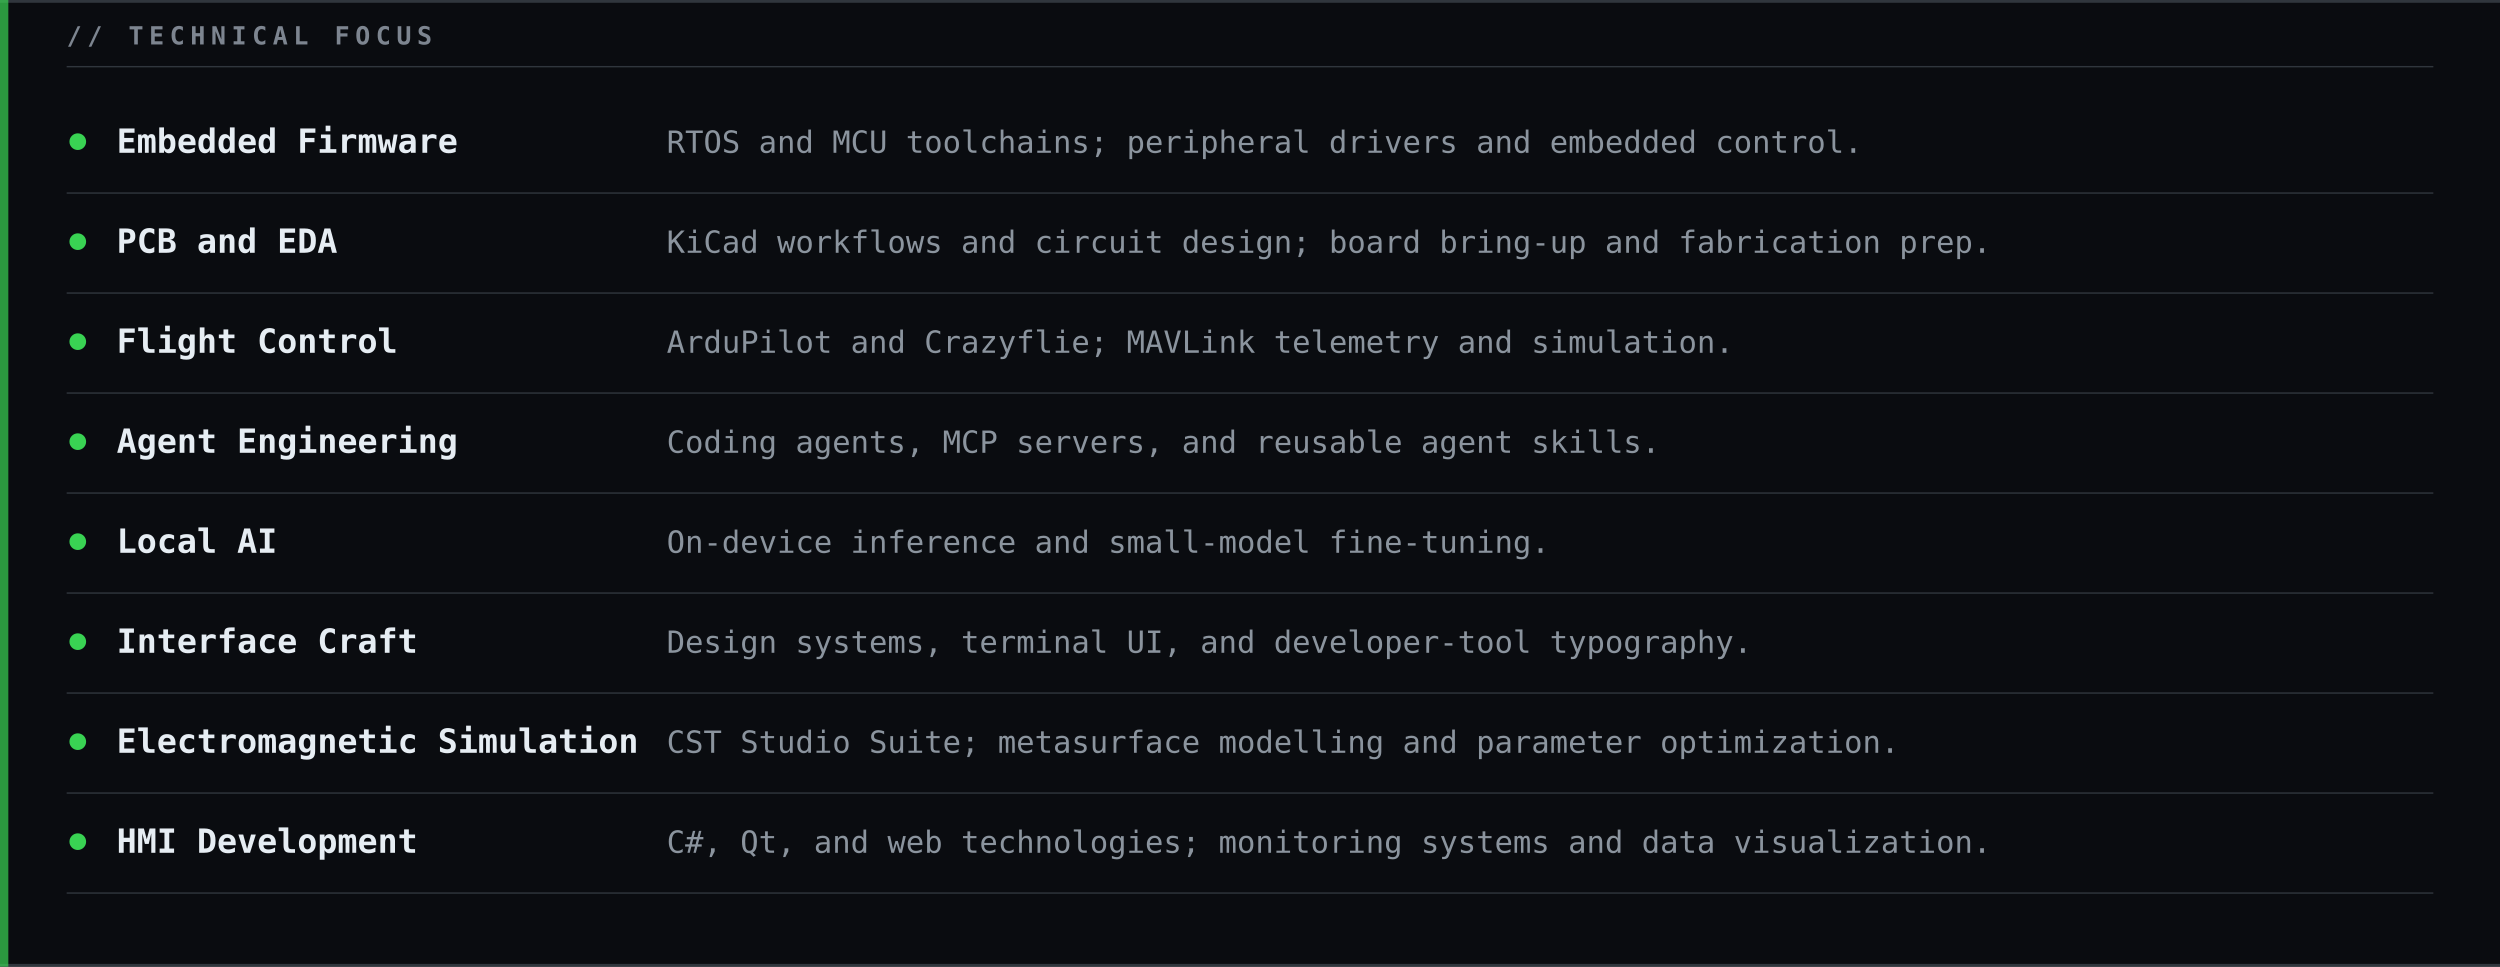
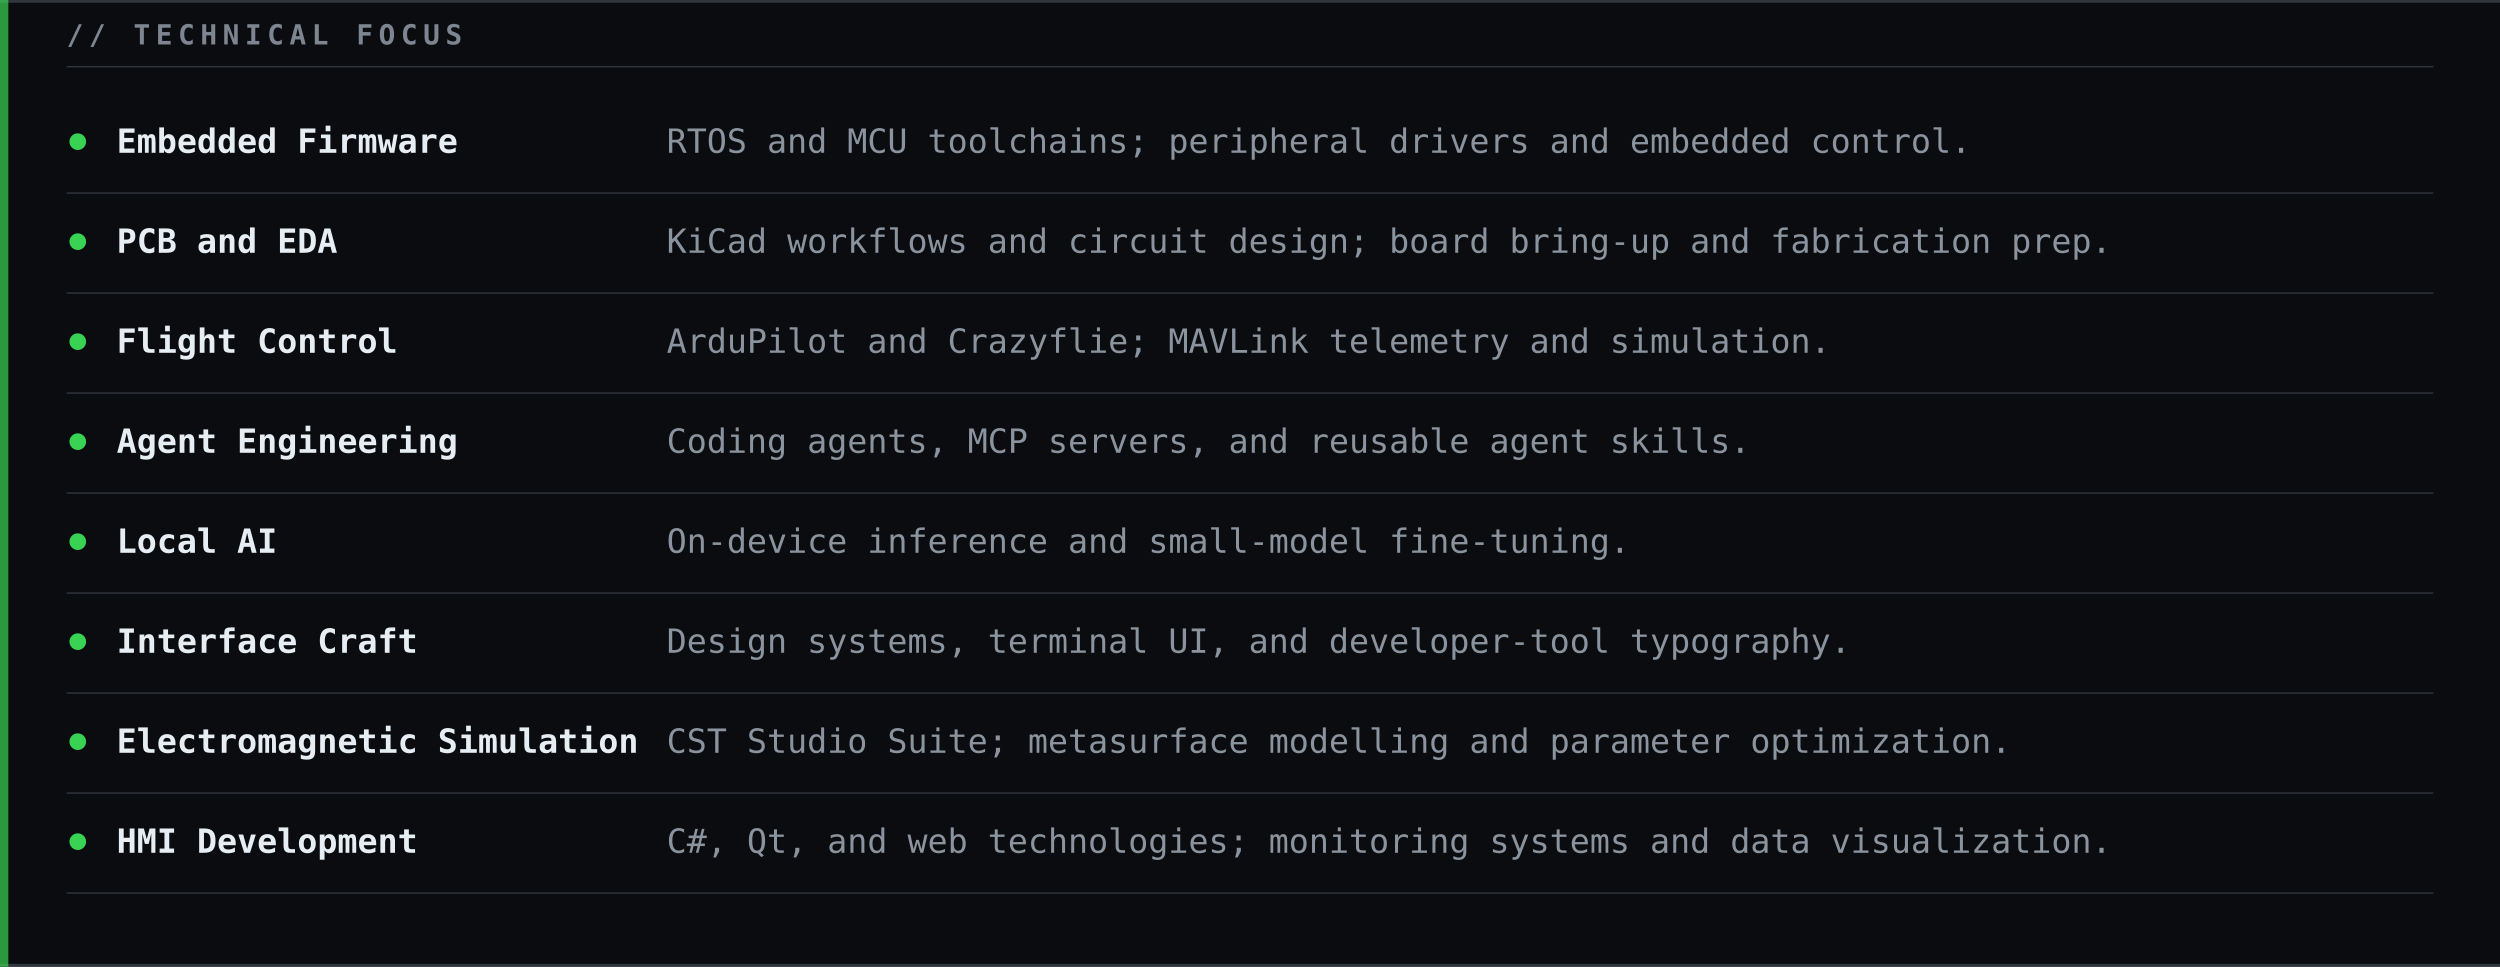
<svg xmlns="http://www.w3.org/2000/svg" width="900" height="348" viewBox="0 0 900 348" role="img" aria-labelledby="title desc">
  <rect width="900" height="348" fill="#0a0c10" />
  <path d="M0 .5H900M0 347.5H900" stroke="#30363d" stroke-width="1" />
-   <text x="24" y="16" font-family="Consolas, Menlo, 'DejaVu Sans Mono', 'Courier New', monospace" font-size="9" font-weight="700" letter-spacing="2" fill="#7d8590">// TECHNICAL FOCUS</text>
+   <text x="24" y="16" font-family="Consolas, Menlo, 'DejaVu Sans Mono', 'Courier New', monospace" font-size="10" font-weight="700" letter-spacing="2" fill="#7d8590">// TECHNICAL FOCUS</text>
  <path d="M24 24H876" stroke="#30363d" stroke-width=".5" />
  <circle cx="28" cy="51" r="3" fill="#39d353" />
  <text x="42" y="55" font-family="Consolas, Menlo, 'DejaVu Sans Mono', 'Courier New', monospace" font-size="12" font-weight="700" fill="#e6edf3">Embedded Firmware</text>
-   <text x="240" y="55" font-family="Consolas, Menlo, 'DejaVu Sans Mono', 'Courier New', monospace" font-size="11" fill="#8b949e">RTOS and MCU toolchains; peripheral drivers and embedded control.</text>
+   <text x="240" y="55" font-family="Consolas, Menlo, 'DejaVu Sans Mono', 'Courier New', monospace" font-size="12" fill="#8b949e">RTOS and MCU toolchains; peripheral drivers and embedded control.</text>
  <path d="M24 69.5H876" stroke="#30363d" stroke-width=".5" />
  <circle cx="28" cy="87" r="3" fill="#39d353" />
  <text x="42" y="91" font-family="Consolas, Menlo, 'DejaVu Sans Mono', 'Courier New', monospace" font-size="12" font-weight="700" fill="#e6edf3">PCB and EDA</text>
-   <text x="240" y="91" font-family="Consolas, Menlo, 'DejaVu Sans Mono', 'Courier New', monospace" font-size="11" fill="#8b949e">KiCad workflows and circuit design; board bring-up and fabrication prep.</text>
+   <text x="240" y="91" font-family="Consolas, Menlo, 'DejaVu Sans Mono', 'Courier New', monospace" font-size="12" fill="#8b949e">KiCad workflows and circuit design; board bring-up and fabrication prep.</text>
  <path d="M24 105.5H876" stroke="#30363d" stroke-width=".5" />
  <circle cx="28" cy="123" r="3" fill="#39d353" />
  <text x="42" y="127" font-family="Consolas, Menlo, 'DejaVu Sans Mono', 'Courier New', monospace" font-size="12" font-weight="700" fill="#e6edf3">Flight Control</text>
-   <text x="240" y="127" font-family="Consolas, Menlo, 'DejaVu Sans Mono', 'Courier New', monospace" font-size="11" fill="#8b949e">ArduPilot and Crazyflie; MAVLink telemetry and simulation.</text>
+   <text x="240" y="127" font-family="Consolas, Menlo, 'DejaVu Sans Mono', 'Courier New', monospace" font-size="12" fill="#8b949e">ArduPilot and Crazyflie; MAVLink telemetry and simulation.</text>
  <path d="M24 141.5H876" stroke="#30363d" stroke-width=".5" />
  <circle cx="28" cy="159" r="3" fill="#39d353" />
  <text x="42" y="163" font-family="Consolas, Menlo, 'DejaVu Sans Mono', 'Courier New', monospace" font-size="12" font-weight="700" fill="#e6edf3">Agent Engineering</text>
-   <text x="240" y="163" font-family="Consolas, Menlo, 'DejaVu Sans Mono', 'Courier New', monospace" font-size="11" fill="#8b949e">Coding agents, MCP servers, and reusable agent skills.</text>
+   <text x="240" y="163" font-family="Consolas, Menlo, 'DejaVu Sans Mono', 'Courier New', monospace" font-size="12" fill="#8b949e">Coding agents, MCP servers, and reusable agent skills.</text>
  <path d="M24 177.5H876" stroke="#30363d" stroke-width=".5" />
  <circle cx="28" cy="195" r="3" fill="#39d353" />
  <text x="42" y="199" font-family="Consolas, Menlo, 'DejaVu Sans Mono', 'Courier New', monospace" font-size="12" font-weight="700" fill="#e6edf3">Local AI</text>
-   <text x="240" y="199" font-family="Consolas, Menlo, 'DejaVu Sans Mono', 'Courier New', monospace" font-size="11" fill="#8b949e">On-device inference and small-model fine-tuning.</text>
+   <text x="240" y="199" font-family="Consolas, Menlo, 'DejaVu Sans Mono', 'Courier New', monospace" font-size="12" fill="#8b949e">On-device inference and small-model fine-tuning.</text>
  <path d="M24 213.5H876" stroke="#30363d" stroke-width=".5" />
  <circle cx="28" cy="231" r="3" fill="#39d353" />
  <text x="42" y="235" font-family="Consolas, Menlo, 'DejaVu Sans Mono', 'Courier New', monospace" font-size="12" font-weight="700" fill="#e6edf3">Interface Craft</text>
-   <text x="240" y="235" font-family="Consolas, Menlo, 'DejaVu Sans Mono', 'Courier New', monospace" font-size="11" fill="#8b949e">Design systems, terminal UI, and developer-tool typography.</text>
+   <text x="240" y="235" font-family="Consolas, Menlo, 'DejaVu Sans Mono', 'Courier New', monospace" font-size="12" fill="#8b949e">Design systems, terminal UI, and developer-tool typography.</text>
  <path d="M24 249.5H876" stroke="#30363d" stroke-width=".5" />
  <circle cx="28" cy="267" r="3" fill="#39d353" />
  <text x="42" y="271" font-family="Consolas, Menlo, 'DejaVu Sans Mono', 'Courier New', monospace" font-size="12" font-weight="700" fill="#e6edf3">Electromagnetic Simulation</text>
-   <text x="240" y="271" font-family="Consolas, Menlo, 'DejaVu Sans Mono', 'Courier New', monospace" font-size="11" fill="#8b949e">CST Studio Suite; metasurface modelling and parameter optimization.</text>
+   <text x="240" y="271" font-family="Consolas, Menlo, 'DejaVu Sans Mono', 'Courier New', monospace" font-size="12" fill="#8b949e">CST Studio Suite; metasurface modelling and parameter optimization.</text>
  <path d="M24 285.5H876" stroke="#30363d" stroke-width=".5" />
  <circle cx="28" cy="303" r="3" fill="#39d353" />
  <text x="42" y="307" font-family="Consolas, Menlo, 'DejaVu Sans Mono', 'Courier New', monospace" font-size="12" font-weight="700" fill="#e6edf3">HMI Development</text>
-   <text x="240" y="307" font-family="Consolas, Menlo, 'DejaVu Sans Mono', 'Courier New', monospace" font-size="11" fill="#8b949e">C#, Qt, and web technologies; monitoring systems and data visualization.</text>
+   <text x="240" y="307" font-family="Consolas, Menlo, 'DejaVu Sans Mono', 'Courier New', monospace" font-size="12" fill="#8b949e">C#, Qt, and web technologies; monitoring systems and data visualization.</text>
  <path d="M24 321.5H876" stroke="#30363d" stroke-width=".5" />
  <rect width="3" height="348" fill="#39d353" opacity=".7" />
</svg>
